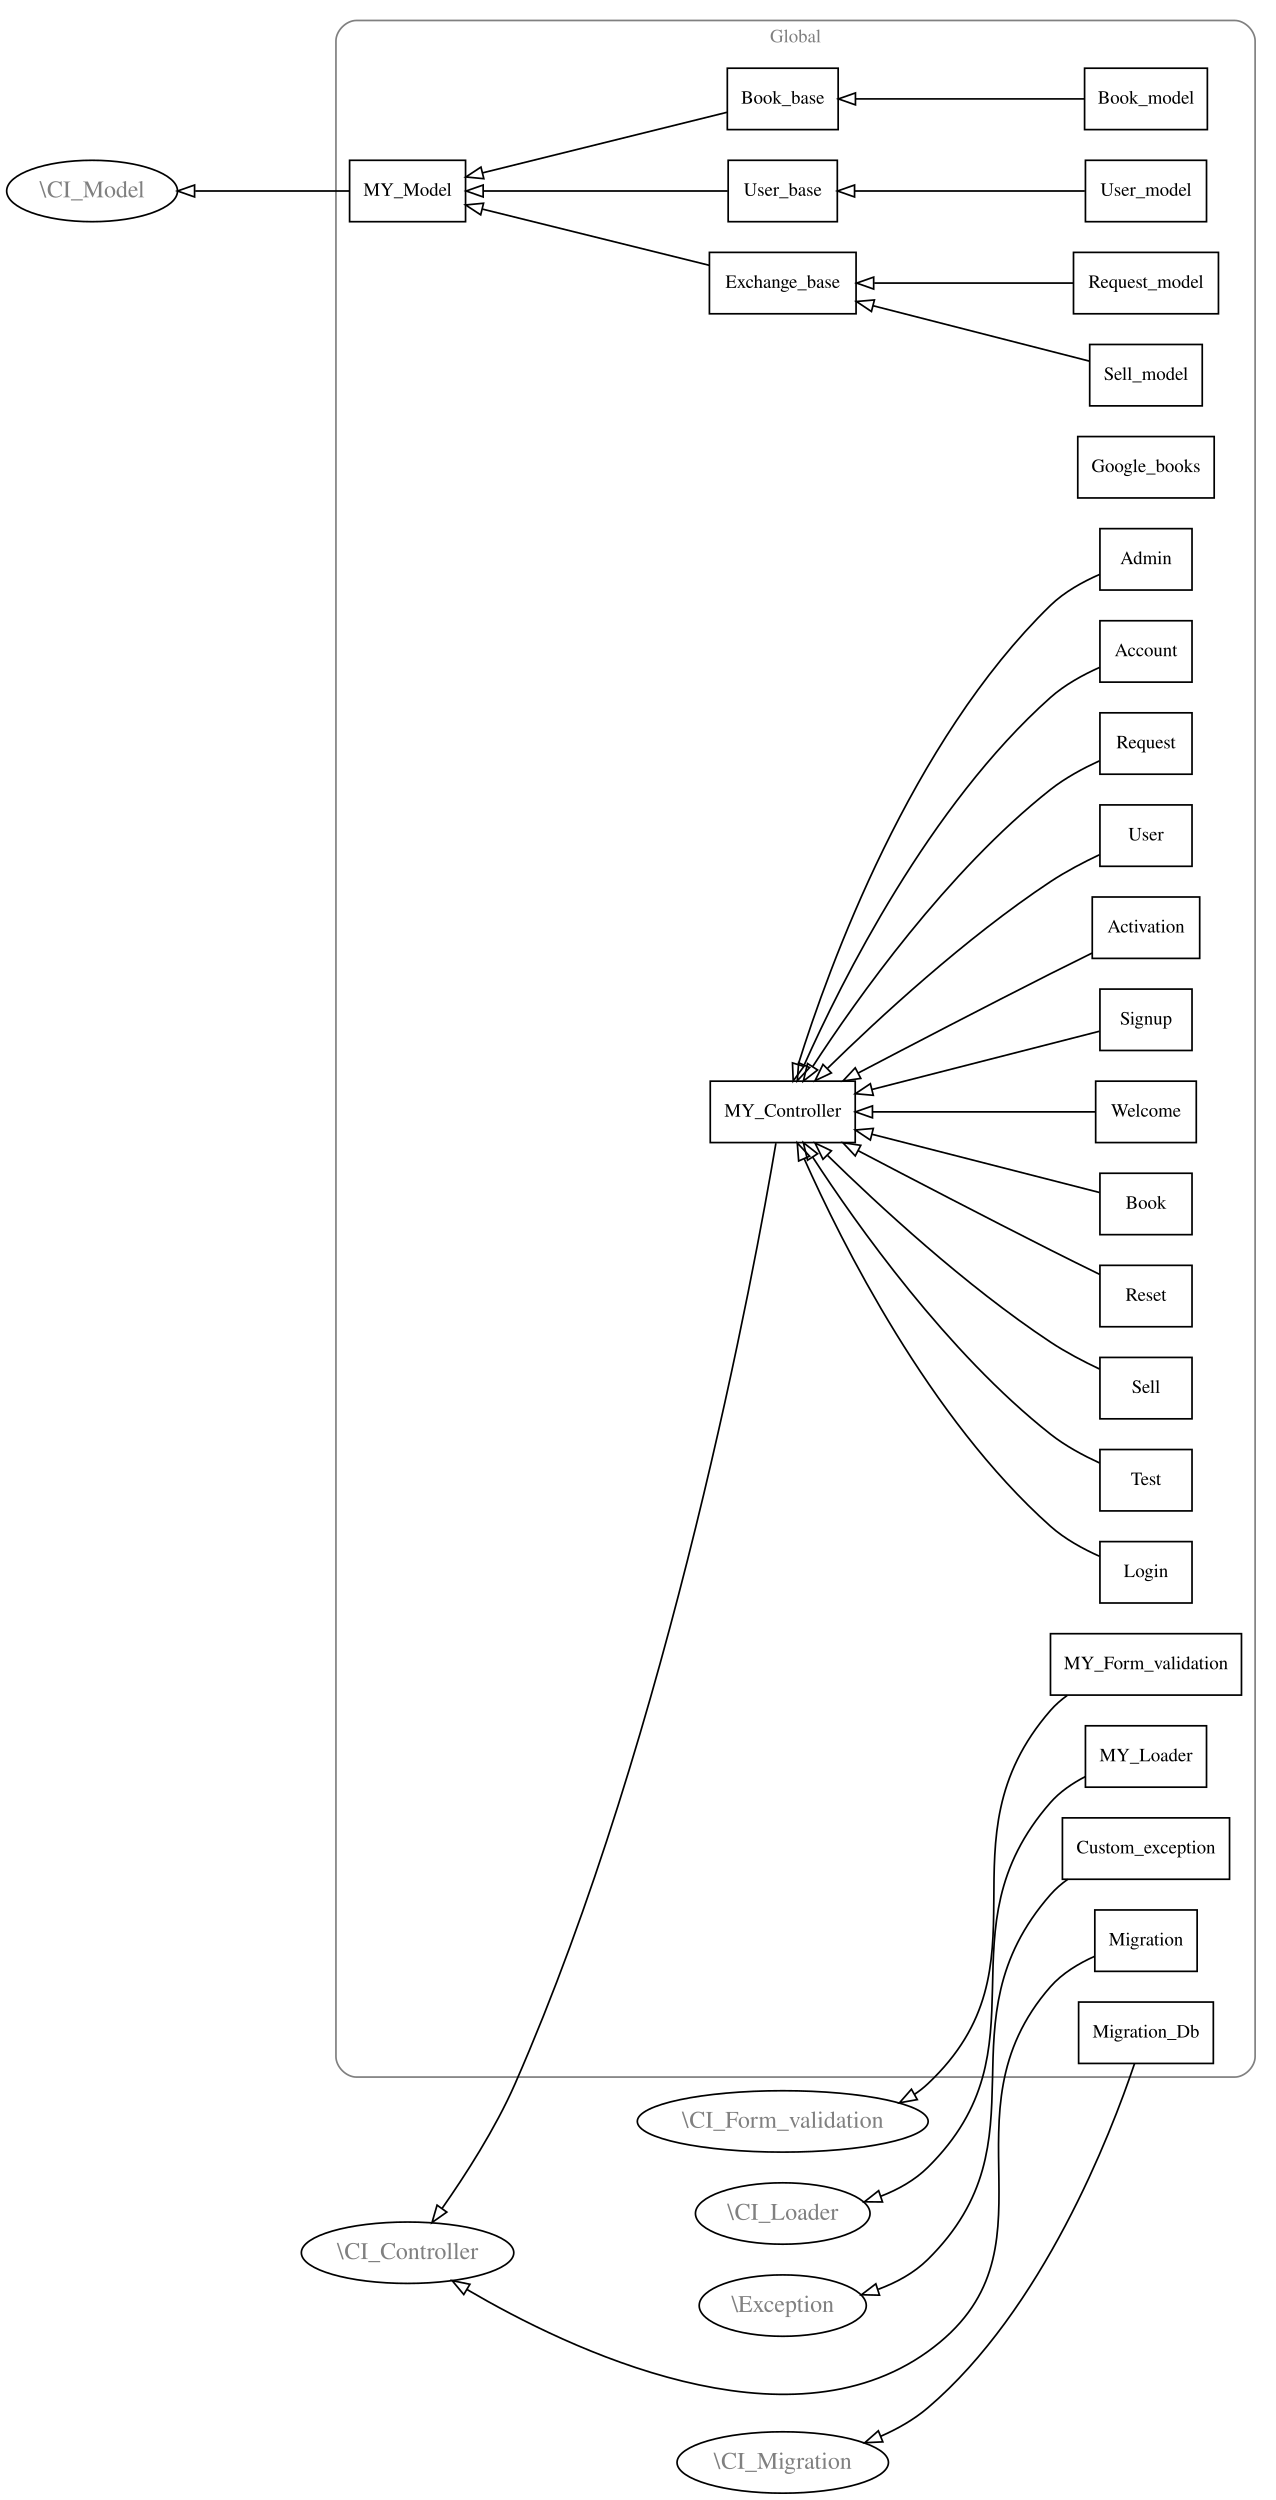
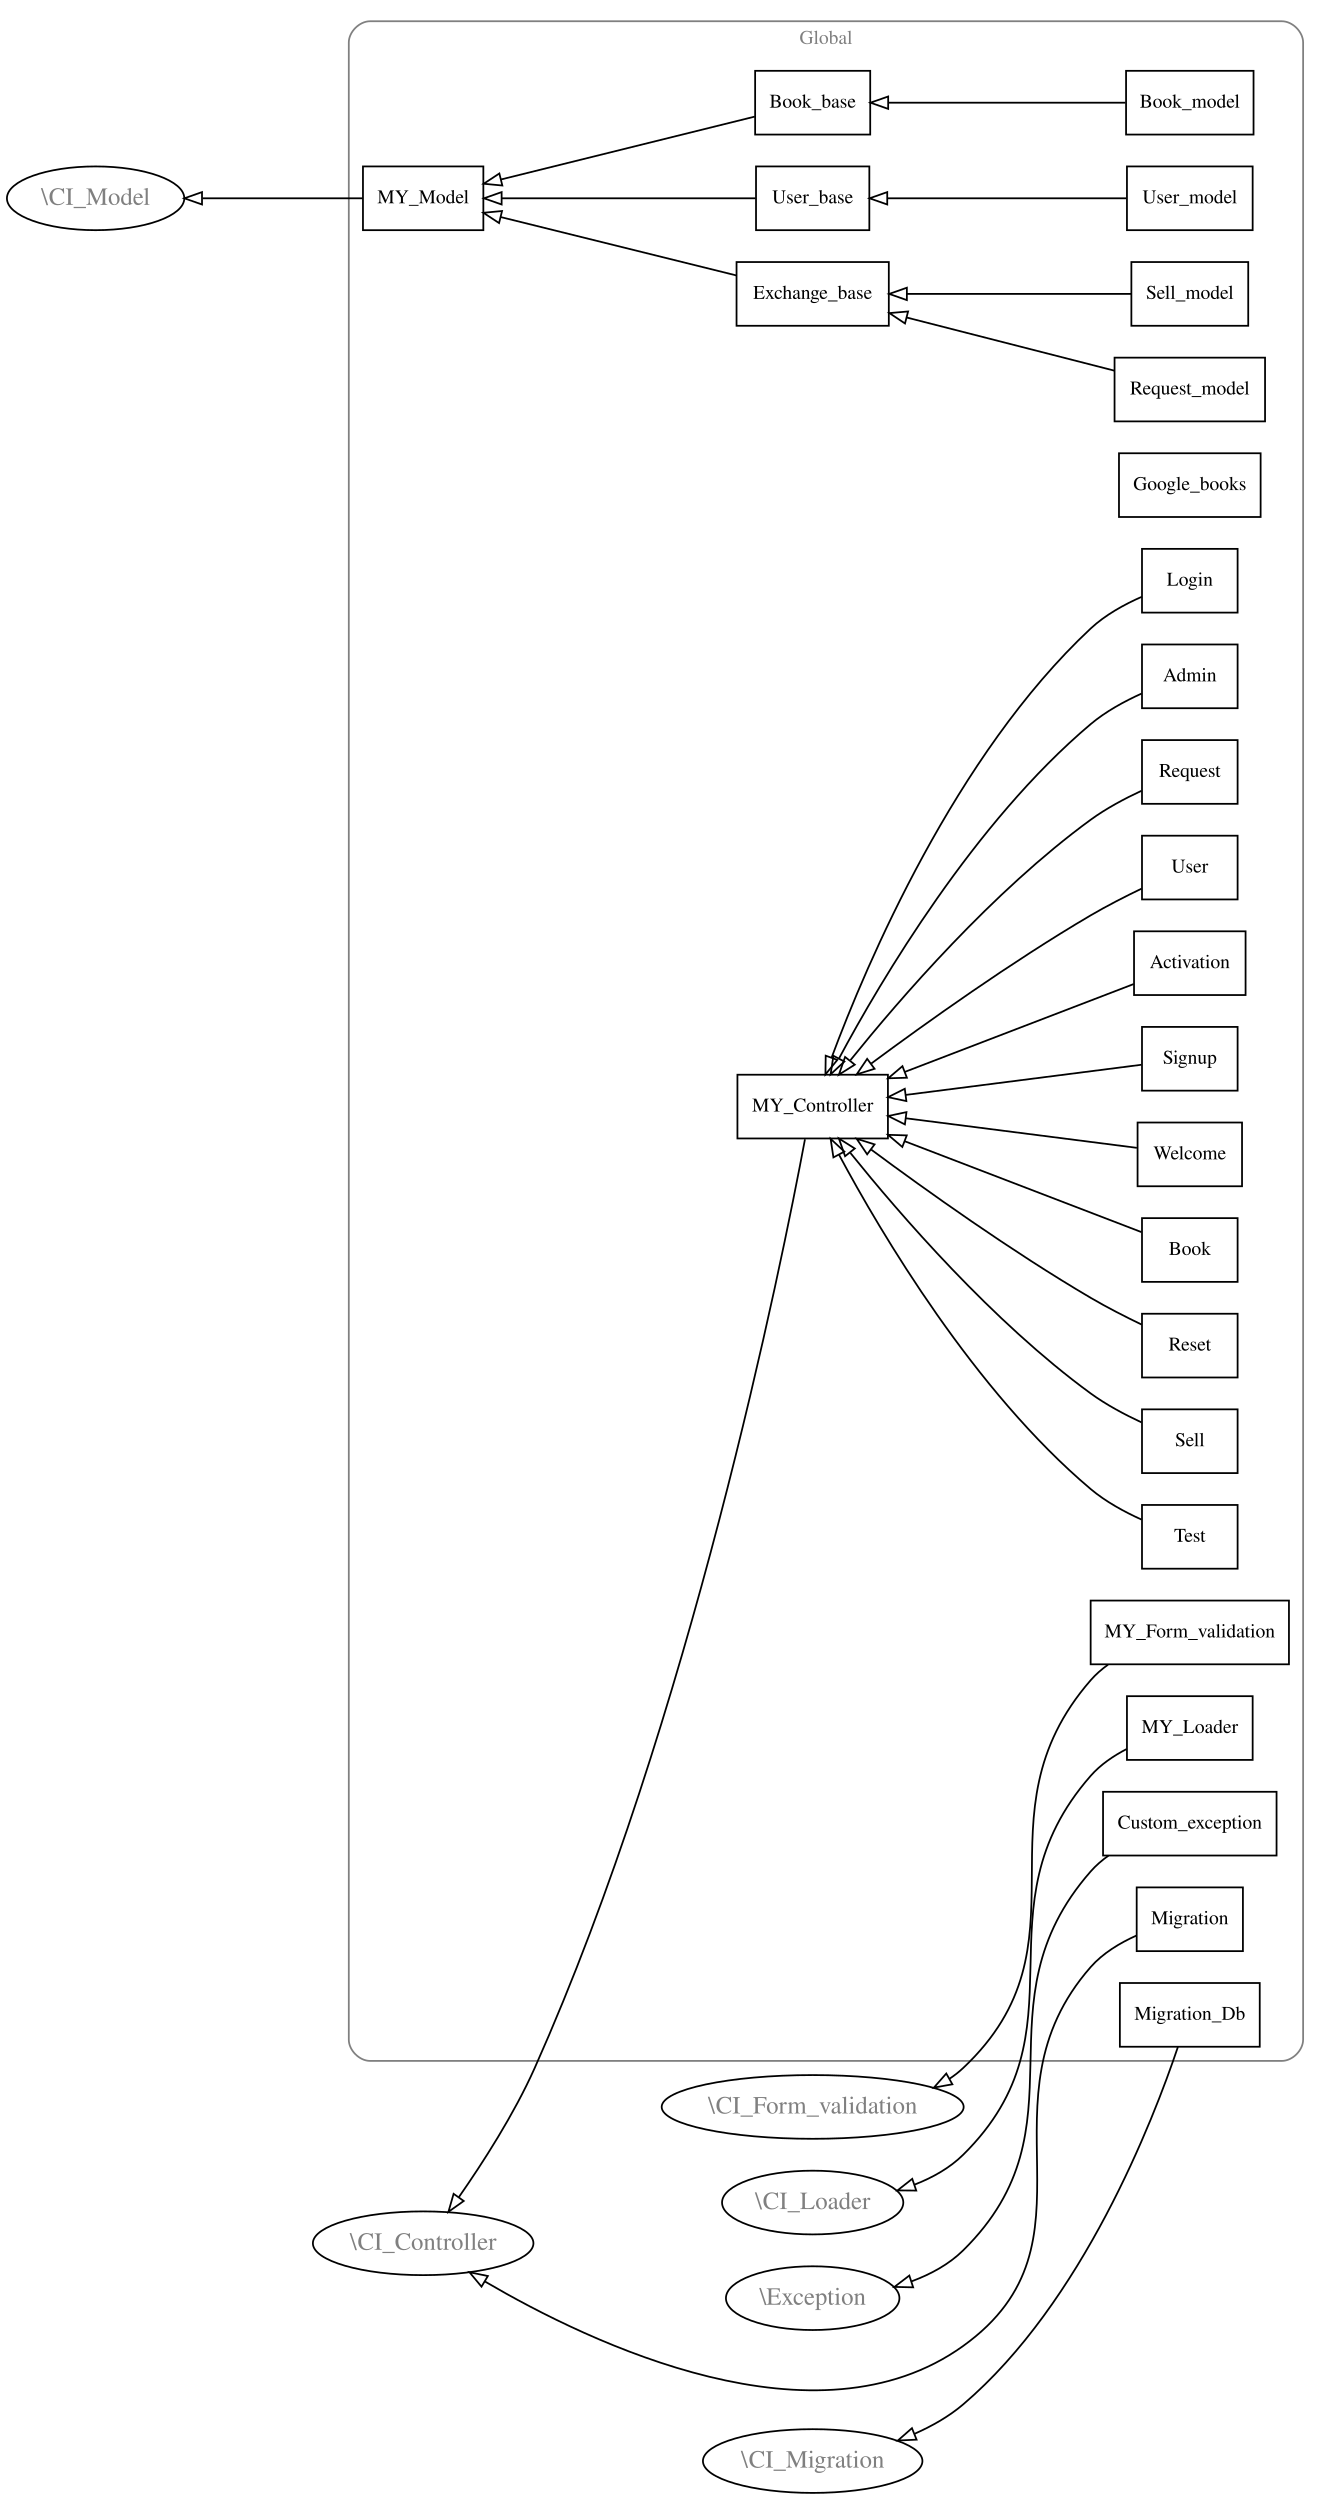
- <svg xmlns="http://www.w3.org/2000/svg" width="748pt" height="1466pt" viewBox="0.00 0.00 748.00 1466.00">
-   <g id="graph0" class="graph" transform="scale(1 1) rotate(0) translate(4 1462)">
-     <polygon fill="white" stroke="white" points="-4,4 -4,-1462 744,-1462 744,4 -4,4" />
+ <svg xmlns="http://www.w3.org/2000/svg" width="748pt" height="1412pt" viewBox="0.00 0.00 748.00 1412.00">
+   <g id="graph0" class="graph" transform="scale(1 1) rotate(0) translate(4 1408)">
+     <polygon fill="white" stroke="white" points="-4,4 -4,-1408 744,-1408 744,4 -4,4" />
    <g id="clust1" class="cluster">
-       <path fill="none" stroke="gray" d="M205,-244C205,-244 720,-244 720,-244 726,-244 732,-250 732,-256 732,-256 732,-1438 732,-1438 732,-1444 726,-1450 720,-1450 720,-1450 205,-1450 205,-1450 199,-1450 193,-1444 193,-1438 193,-1438 193,-256 193,-256 193,-250 199,-244 205,-244" />
-       <text text-anchor="middle" x="462.5" y="-1437.2" font-family="Times,serif" font-size="11.00" fill="gray">Global</text>
+       <path fill="none" stroke="gray" d="M205,-244C205,-244 720,-244 720,-244 726,-244 732,-250 732,-256 732,-256 732,-1384 732,-1384 732,-1390 726,-1396 720,-1396 720,-1396 205,-1396 205,-1396 199,-1396 193,-1390 193,-1384 193,-1384 193,-256 193,-256 193,-250 199,-244 205,-244" />
+       <text text-anchor="middle" x="462.5" y="-1383.2" font-family="Times,serif" font-size="11.00" fill="gray">Global</text>
    </g>
    <g id="node1" class="node">
      <polygon fill="none" stroke="black" points="724,-504 612,-504 612,-468 724,-468 724,-504" />
      <text text-anchor="middle" x="668" y="-483.2" font-family="Times,serif" font-size="11.00">MY_Form_validation</text>
    </g>
-     <g id="node28" class="node">
+     <g id="node27" class="node">
      <ellipse fill="none" stroke="black" cx="455" cy="-218" rx="85.285" ry="18" />
      <text text-anchor="middle" x="455" y="-214.3" font-family="Times,serif" font-size="14.00" fill="gray">\CI_Form_validation</text>
    </g>
    <g id="edge1" class="edge">
      <path fill="none" stroke="black" d="M621.838,-467.818C618.219,-465.219 614.863,-462.29 612,-459 544.746,-381.704 614.642,-310.188 540,-240 537.584,-237.728 534.963,-235.684 532.189,-233.846" />
      <polygon fill="none" stroke="black" points="533.896,-230.79 523.467,-228.925 530.457,-236.887 533.896,-230.79" />
    </g>
    <g id="node2" class="node">
      <polygon fill="none" stroke="black" points="701,-1260 635,-1260 635,-1224 701,-1224 701,-1260" />
      <text text-anchor="middle" x="668" y="-1239.2" font-family="Times,serif" font-size="11.00">Sell_model</text>
    </g>
    <g id="node6" class="node">
-       <polygon fill="none" stroke="black" points="498,-1314 412,-1314 412,-1278 498,-1278 498,-1314" />
-       <text text-anchor="middle" x="455" y="-1293.2" font-family="Times,serif" font-size="11.00">Exchange_base</text>
+       <polygon fill="none" stroke="black" points="498,-1260 412,-1260 412,-1224 498,-1224 498,-1260" />
+       <text text-anchor="middle" x="455" y="-1239.2" font-family="Times,serif" font-size="11.00">Exchange_base</text>
    </g>
    <g id="edge2" class="edge">
-       <path fill="none" stroke="black" d="M634.954,-1250.2C601.263,-1258.82 547.732,-1272.52 507.985,-1282.7" />
-       <polygon fill="none" stroke="black" points="507.018,-1279.33 498.198,-1285.2 508.753,-1286.11 507.018,-1279.33" />
+       <path fill="none" stroke="black" d="M634.954,-1242C601.334,-1242 547.959,-1242 508.238,-1242" />
+       <polygon fill="none" stroke="black" points="508.198,-1238.5 498.198,-1242 508.198,-1245.5 508.198,-1238.5" />
    </g>
    <g id="node3" class="node">
-       <polygon fill="none" stroke="black" points="269,-1368 201,-1368 201,-1332 269,-1332 269,-1368" />
-       <text text-anchor="middle" x="235" y="-1347.2" font-family="Times,serif" font-size="11.00">MY_Model</text>
+       <polygon fill="none" stroke="black" points="269,-1314 201,-1314 201,-1278 269,-1278 269,-1314" />
+       <text text-anchor="middle" x="235" y="-1293.2" font-family="Times,serif" font-size="11.00">MY_Model</text>
+     </g>
+     <g id="node28" class="node">
+       <ellipse fill="none" stroke="black" cx="50" cy="-1296" rx="50.091" ry="18" />
+       <text text-anchor="middle" x="50" y="-1292.3" font-family="Times,serif" font-size="14.00" fill="gray">\CI_Model</text>
+     </g>
+     <g id="edge3" class="edge">
+       <path fill="none" stroke="black" d="M200.86,-1296C175.707,-1296 140.455,-1296 110.461,-1296" />
+       <polygon fill="none" stroke="black" points="110.096,-1292.5 100.096,-1296 110.096,-1299.5 110.096,-1292.5" />
+     </g>
+     <g id="node4" class="node">
+       <polygon fill="none" stroke="black" points="487,-1314 423,-1314 423,-1278 487,-1278 487,-1314" />
+       <text text-anchor="middle" x="455" y="-1293.2" font-family="Times,serif" font-size="11.00">User_base</text>
+     </g>
+     <g id="edge4" class="edge">
+       <path fill="none" stroke="black" d="M422.766,-1296C385.133,-1296 321.696,-1296 279.341,-1296" />
+       <polygon fill="none" stroke="black" points="279.321,-1292.5 269.321,-1296 279.321,-1299.5 279.321,-1292.5" />
+     </g>
+     <g id="node5" class="node">
+       <polygon fill="none" stroke="black" points="487.5,-1368 422.5,-1368 422.5,-1332 487.5,-1332 487.5,-1368" />
+       <text text-anchor="middle" x="455" y="-1347.2" font-family="Times,serif" font-size="11.00">Book_base</text>
+     </g>
+     <g id="edge5" class="edge">
+       <path fill="none" stroke="black" d="M422.301,-1342.15C384.474,-1332.78 321.059,-1317.07 278.878,-1306.62" />
+       <polygon fill="none" stroke="black" points="279.715,-1303.22 269.167,-1304.22 278.032,-1310.02 279.715,-1303.22" />
+     </g>
+     <g id="edge6" class="edge">
+       <path fill="none" stroke="black" d="M411.967,-1252.41C373.692,-1261.89 317.429,-1275.83 278.888,-1285.38" />
+       <polygon fill="none" stroke="black" points="277.871,-1282.02 269.006,-1287.82 279.554,-1288.82 277.871,-1282.02" />
+     </g>
+     <g id="node7" class="node">
+       <polygon fill="none" stroke="black" points="695,-666 641,-666 641,-630 695,-630 695,-666" />
+       <text text-anchor="middle" x="668" y="-645.2" font-family="Times,serif" font-size="11.00">Reset</text>
+     </g>
+     <g id="node8" class="node">
+       <polygon fill="none" stroke="black" points="497.5,-801 412.5,-801 412.5,-765 497.5,-765 497.5,-801" />
+       <text text-anchor="middle" x="455" y="-780.2" font-family="Times,serif" font-size="11.00">MY_Controller</text>
+     </g>
+     <g id="edge7" class="edge">
+       <path fill="none" stroke="black" d="M640.839,-659.859C631.572,-664.316 621.173,-669.614 612,-675 567.471,-701.147 518.981,-735.769 488.078,-758.682" />
+       <polygon fill="none" stroke="black" points="485.773,-756.035 479.846,-764.817 489.956,-761.648 485.773,-756.035" />
    </g>
    <g id="node29" class="node">
-       <ellipse fill="none" stroke="black" cx="50" cy="-1350" rx="50.091" ry="18" />
-       <text text-anchor="middle" x="50" y="-1346.3" font-family="Times,serif" font-size="14.00" fill="gray">\CI_Model</text>
-     </g>
-     <g id="edge3" class="edge">
-       <path fill="none" stroke="black" d="M200.86,-1350C175.707,-1350 140.455,-1350 110.461,-1350" />
-       <polygon fill="none" stroke="black" points="110.096,-1346.5 100.096,-1350 110.096,-1353.5 110.096,-1346.5" />
-     </g>
-     <g id="node4" class="node">
-       <polygon fill="none" stroke="black" points="487,-1368 423,-1368 423,-1332 487,-1332 487,-1368" />
-       <text text-anchor="middle" x="455" y="-1347.2" font-family="Times,serif" font-size="11.00">User_base</text>
-     </g>
-     <g id="edge4" class="edge">
-       <path fill="none" stroke="black" d="M422.766,-1350C385.133,-1350 321.696,-1350 279.341,-1350" />
-       <polygon fill="none" stroke="black" points="279.321,-1346.5 269.321,-1350 279.321,-1353.5 279.321,-1346.5" />
-     </g>
-     <g id="node5" class="node">
-       <polygon fill="none" stroke="black" points="487.5,-1422 422.5,-1422 422.5,-1386 487.5,-1386 487.5,-1422" />
-       <text text-anchor="middle" x="455" y="-1401.2" font-family="Times,serif" font-size="11.00">Book_base</text>
-     </g>
-     <g id="edge5" class="edge">
-       <path fill="none" stroke="black" d="M422.301,-1396.15C384.474,-1386.78 321.059,-1371.07 278.878,-1360.62" />
-       <polygon fill="none" stroke="black" points="279.715,-1357.22 269.167,-1358.22 278.032,-1364.02 279.715,-1357.22" />
-     </g>
-     <g id="edge6" class="edge">
-       <path fill="none" stroke="black" d="M411.967,-1306.41C373.692,-1315.89 317.429,-1329.83 278.888,-1339.38" />
-       <polygon fill="none" stroke="black" points="277.871,-1336.02 269.006,-1341.82 279.554,-1342.82 277.871,-1336.02" />
-     </g>
-     <g id="node7" class="node">
-       <polygon fill="none" stroke="black" points="695,-720 641,-720 641,-684 695,-684 695,-720" />
-       <text text-anchor="middle" x="668" y="-699.2" font-family="Times,serif" font-size="11.00">Reset</text>
-     </g>
-     <g id="node8" class="node">
-       <polygon fill="none" stroke="black" points="497.5,-828 412.5,-828 412.5,-792 497.5,-792 497.5,-828" />
-       <text text-anchor="middle" x="455" y="-807.2" font-family="Times,serif" font-size="11.00">MY_Controller</text>
-     </g>
-     <g id="edge7" class="edge">
-       <path fill="none" stroke="black" d="M640.921,-714.653C631.755,-719.14 621.4,-724.253 612,-729 573.695,-748.344 530.403,-770.876 499.159,-787.258" />
-       <polygon fill="none" stroke="black" points="497.504,-784.174 490.276,-791.92 500.757,-790.372 497.504,-784.174" />
-     </g>
-     <g id="node30" class="node">
      <ellipse fill="none" stroke="black" cx="235" cy="-141" rx="62.289" ry="18" />
      <text text-anchor="middle" x="235" y="-137.3" font-family="Times,serif" font-size="14.00" fill="gray">\CI_Controller</text>
    </g>
    <g id="edge8" class="edge">
-       <path fill="none" stroke="black" d="M450.991,-791.617C438.708,-719.096 388.66,-446.707 298,-240 286.486,-213.748 268.785,-186.304 255.239,-166.987" />
-       <polygon fill="none" stroke="black" points="258,-164.83 249.345,-158.718 252.299,-168.893 258,-164.83" />
+       <path fill="none" stroke="black" d="M450.65,-764.544C437.463,-694.087 385.517,-436.168 298,-240 286.321,-213.821 268.637,-186.369 255.14,-167.031" />
+       <polygon fill="none" stroke="black" points="257.909,-164.885 249.27,-158.751 252.198,-168.933 257.909,-164.885" />
    </g>
    <g id="node9" class="node">
-       <polygon fill="none" stroke="black" points="703.5,-1368 632.5,-1368 632.5,-1332 703.5,-1332 703.5,-1368" />
-       <text text-anchor="middle" x="668" y="-1347.2" font-family="Times,serif" font-size="11.00">User_model</text>
+       <polygon fill="none" stroke="black" points="703.5,-1314 632.5,-1314 632.5,-1278 703.5,-1278 703.5,-1314" />
+       <text text-anchor="middle" x="668" y="-1293.2" font-family="Times,serif" font-size="11.00">User_model</text>
    </g>
    <g id="edge9" class="edge">
-       <path fill="none" stroke="black" d="M632.158,-1350C595.088,-1350 536.478,-1350 497.159,-1350" />
-       <polygon fill="none" stroke="black" points="497.109,-1346.5 487.109,-1350 497.109,-1353.5 497.109,-1346.5" />
+       <path fill="none" stroke="black" d="M632.158,-1296C595.088,-1296 536.478,-1296 497.159,-1296" />
+       <polygon fill="none" stroke="black" points="497.109,-1292.5 487.109,-1296 497.109,-1299.5 497.109,-1292.5" />
    </g>
    <g id="node10" class="node">
-       <polygon fill="none" stroke="black" points="708,-1206 628,-1206 628,-1170 708,-1170 708,-1206" />
-       <text text-anchor="middle" x="668" y="-1185.2" font-family="Times,serif" font-size="11.00">Google_books</text>
+       <polygon fill="none" stroke="black" points="708,-1152 628,-1152 628,-1116 708,-1116 708,-1152" />
+       <text text-anchor="middle" x="668" y="-1131.2" font-family="Times,serif" font-size="11.00">Google_books</text>
    </g>
    <g id="node11" class="node">
-       <polygon fill="none" stroke="black" points="695,-612 641,-612 641,-576 695,-576 695,-612" />
-       <text text-anchor="middle" x="668" y="-591.2" font-family="Times,serif" font-size="11.00">Test</text>
+       <polygon fill="none" stroke="black" points="695,-558 641,-558 641,-522 695,-522 695,-558" />
+       <text text-anchor="middle" x="668" y="-537.2" font-family="Times,serif" font-size="11.00">Test</text>
    </g>
    <g id="edge10" class="edge">
-       <path fill="none" stroke="black" d="M640.759,-604.127C631.18,-608.512 620.598,-614.209 612,-621 551.446,-668.832 498.391,-743.756 472.604,-783.374" />
-       <polygon fill="none" stroke="black" points="469.548,-781.656 467.084,-791.96 475.436,-785.442 469.548,-781.656" />
+       <path fill="none" stroke="black" d="M640.799,-549.708C631.118,-554.073 620.455,-559.866 612,-567 546.288,-622.441 493.764,-711.235 469.915,-755.728" />
+       <polygon fill="none" stroke="black" points="466.712,-754.299 465.135,-764.776 472.901,-757.569 466.712,-754.299" />
    </g>
    <g id="node12" class="node">
-       <polygon fill="none" stroke="black" points="695,-558 641,-558 641,-522 695,-522 695,-558" />
-       <text text-anchor="middle" x="668" y="-537.2" font-family="Times,serif" font-size="11.00">Login</text>
+       <polygon fill="none" stroke="black" points="695,-1098 641,-1098 641,-1062 695,-1062 695,-1098" />
+       <text text-anchor="middle" x="668" y="-1077.2" font-family="Times,serif" font-size="11.00">Login</text>
    </g>
    <g id="edge11" class="edge">
-       <path fill="none" stroke="black" d="M640.868,-549.341C631.087,-553.689 620.336,-559.567 612,-567 540.939,-630.366 489.457,-733.451 467.613,-782.449" />
-       <polygon fill="none" stroke="black" points="464.334,-781.212 463.524,-791.776 470.745,-784.023 464.334,-781.212" />
+       <path fill="none" stroke="black" d="M640.964,-1070.98C631.083,-1066.65 620.238,-1060.7 612,-1053 535.457,-981.462 485.49,-863.784 465.661,-810.609" />
+       <polygon fill="none" stroke="black" points="468.927,-809.349 462.204,-801.161 462.354,-811.755 468.927,-809.349" />
    </g>
    <g id="node13" class="node">
      <polygon fill="none" stroke="black" points="703.5,-450 632.5,-450 632.5,-414 703.5,-414 703.5,-450" />
      <text text-anchor="middle" x="668" y="-429.2" font-family="Times,serif" font-size="11.00">MY_Loader</text>
    </g>
-     <g id="node31" class="node">
+     <g id="node30" class="node">
      <ellipse fill="none" stroke="black" cx="455" cy="-164" rx="51.191" ry="18" />
      <text text-anchor="middle" x="455" y="-160.3" font-family="Times,serif" font-size="14.00" fill="gray">\CI_Loader</text>
    </g>
    <g id="edge12" class="edge">
      <path fill="none" stroke="black" d="M632.422,-420.191C624.895,-416.311 617.538,-411.32 612,-405 545.868,-329.523 611.437,-261.476 540,-191 532.397,-183.5 522.706,-178.082 512.626,-174.169" />
      <polygon fill="none" stroke="black" points="513.494,-170.767 502.9,-170.86 511.239,-177.394 513.494,-170.767" />
    </g>
    <g id="node14" class="node">
-       <polygon fill="none" stroke="black" points="695,-1152 641,-1152 641,-1116 695,-1116 695,-1152" />
-       <text text-anchor="middle" x="668" y="-1131.2" font-family="Times,serif" font-size="11.00">Admin</text>
+       <polygon fill="none" stroke="black" points="695,-1044 641,-1044 641,-1008 695,-1008 695,-1044" />
+       <text text-anchor="middle" x="668" y="-1023.2" font-family="Times,serif" font-size="11.00">Admin</text>
    </g>
    <g id="edge13" class="edge">
-       <path fill="none" stroke="black" d="M640.803,-1125.15C630.899,-1120.84 620.081,-1114.86 612,-1107 530.068,-1027.27 482.067,-895.205 464.131,-837.929" />
-       <polygon fill="none" stroke="black" points="467.406,-836.67 461.13,-828.134 460.713,-838.72 467.406,-836.67" />
+       <path fill="none" stroke="black" d="M640.799,-1016.29C631.118,-1011.93 620.455,-1006.13 612,-999 546.288,-943.559 493.764,-854.765 469.915,-810.272" />
+       <polygon fill="none" stroke="black" points="472.901,-808.431 465.135,-801.224 466.712,-811.701 472.901,-808.431" />
    </g>
    <g id="node15" class="node">
      <polygon fill="none" stroke="black" points="717,-396 619,-396 619,-360 717,-360 717,-396" />
      <text text-anchor="middle" x="668" y="-375.2" font-family="Times,serif" font-size="11.00">Custom_exception</text>
    </g>
-     <g id="node32" class="node">
+     <g id="node31" class="node">
      <ellipse fill="none" stroke="black" cx="455" cy="-110" rx="48.993" ry="18" />
      <text text-anchor="middle" x="455" y="-106.3" font-family="Times,serif" font-size="14.00" fill="gray">\Exception</text>
    </g>
    <g id="edge14" class="edge">
      <path fill="none" stroke="black" d="M622.128,-359.986C618.403,-357.345 614.944,-354.36 612,-351 545.868,-275.523 611.437,-207.476 540,-137 531.985,-129.093 521.648,-123.501 510.983,-119.546" />
      <polygon fill="none" stroke="black" points="511.746,-116.113 501.154,-116.354 509.584,-122.771 511.746,-116.113" />
    </g>
    <g id="node16" class="node">
-       <polygon fill="none" stroke="black" points="695,-1098 641,-1098 641,-1062 695,-1062 695,-1098" />
-       <text text-anchor="middle" x="668" y="-1077.2" font-family="Times,serif" font-size="11.00">Account</text>
+       <polygon fill="none" stroke="black" points="695,-990 641,-990 641,-954 695,-954 695,-990" />
+       <text text-anchor="middle" x="668" y="-969.2" font-family="Times,serif" font-size="11.00">Request</text>
    </g>
    <g id="edge15" class="edge">
-       <path fill="none" stroke="black" d="M640.868,-1070.66C631.087,-1066.31 620.336,-1060.43 612,-1053 540.939,-989.634 489.457,-886.549 467.613,-837.551" />
-       <polygon fill="none" stroke="black" points="470.745,-835.977 463.524,-828.224 464.334,-838.788 470.745,-835.977" />
+       <path fill="none" stroke="black" d="M640.752,-961.386C631.277,-956.98 620.765,-951.395 612,-945 556.751,-904.691 504.076,-843.704 476.317,-809.204" />
+       <polygon fill="none" stroke="black" points="478.777,-806.675 469.81,-801.032 473.301,-811.035 478.777,-806.675" />
    </g>
    <g id="node17" class="node">
-       <polygon fill="none" stroke="black" points="695,-1044 641,-1044 641,-1008 695,-1008 695,-1044" />
-       <text text-anchor="middle" x="668" y="-1023.2" font-family="Times,serif" font-size="11.00">Request</text>
+       <polygon fill="none" stroke="black" points="695,-936 641,-936 641,-900 695,-900 695,-936" />
+       <text text-anchor="middle" x="668" y="-915.2" font-family="Times,serif" font-size="11.00">User</text>
    </g>
    <g id="edge16" class="edge">
-       <path fill="none" stroke="black" d="M640.759,-1015.87C631.18,-1011.49 620.598,-1005.79 612,-999 551.446,-951.168 498.391,-876.244 472.604,-836.626" />
-       <polygon fill="none" stroke="black" points="475.436,-834.558 467.084,-828.04 469.548,-838.344 475.436,-834.558" />
+       <path fill="none" stroke="black" d="M640.839,-906.141C631.572,-901.684 621.173,-896.386 612,-891 567.471,-864.853 518.981,-830.231 488.078,-807.318" />
+       <polygon fill="none" stroke="black" points="489.956,-804.352 479.846,-801.183 485.773,-809.965 489.956,-804.352" />
    </g>
    <g id="node18" class="node">
-       <polygon fill="none" stroke="black" points="695,-990 641,-990 641,-954 695,-954 695,-990" />
-       <text text-anchor="middle" x="668" y="-969.2" font-family="Times,serif" font-size="11.00">User</text>
+       <polygon fill="none" stroke="black" points="699.5,-882 636.5,-882 636.5,-846 699.5,-846 699.5,-882" />
+       <text text-anchor="middle" x="668" y="-861.2" font-family="Times,serif" font-size="11.00">Activation</text>
    </g>
    <g id="edge17" class="edge">
-       <path fill="none" stroke="black" d="M640.78,-960.815C631.408,-956.385 620.958,-950.931 612,-945 562.107,-911.964 510.894,-864.55 481.334,-835.595" />
-       <polygon fill="none" stroke="black" points="483.519,-832.834 473.945,-828.298 478.601,-837.815 483.519,-832.834" />
+       <path fill="none" stroke="black" d="M636.319,-852.222C602.458,-839.223 547.412,-818.092 507.034,-802.591" />
+       <polygon fill="none" stroke="black" points="508.214,-799.295 497.624,-798.979 505.705,-805.83 508.214,-799.295" />
    </g>
    <g id="node19" class="node">
-       <polygon fill="none" stroke="black" points="699.5,-936 636.5,-936 636.5,-900 699.5,-900 699.5,-936" />
-       <text text-anchor="middle" x="668" y="-915.2" font-family="Times,serif" font-size="11.00">Activation</text>
+       <polygon fill="none" stroke="black" points="695,-828 641,-828 641,-792 695,-792 695,-828" />
+       <text text-anchor="middle" x="668" y="-807.2" font-family="Times,serif" font-size="11.00">Signup</text>
    </g>
    <g id="edge18" class="edge">
-       <path fill="none" stroke="black" d="M636.393,-903.127C628.433,-899.217 619.881,-894.98 612,-891 573.695,-871.656 530.403,-849.124 499.159,-832.742" />
-       <polygon fill="none" stroke="black" points="500.757,-829.628 490.276,-828.08 497.504,-835.826 500.757,-829.628" />
+       <path fill="none" stroke="black" d="M640.703,-806.635C607.534,-802.391 549.751,-794.997 507.628,-789.606" />
+       <polygon fill="none" stroke="black" points="507.913,-786.114 497.55,-788.317 507.025,-793.058 507.913,-786.114" />
    </g>
    <g id="node20" class="node">
-       <polygon fill="none" stroke="black" points="695,-882 641,-882 641,-846 695,-846 695,-882" />
-       <text text-anchor="middle" x="668" y="-861.2" font-family="Times,serif" font-size="11.00">Signup</text>
+       <polygon fill="none" stroke="black" points="710.5,-1206 625.5,-1206 625.5,-1170 710.5,-1170 710.5,-1206" />
+       <text text-anchor="middle" x="668" y="-1185.2" font-family="Times,serif" font-size="11.00">Request_model</text>
    </g>
    <g id="edge19" class="edge">
-       <path fill="none" stroke="black" d="M640.703,-857.27C607.464,-848.763 549.506,-833.931 507.361,-823.144" />
-       <polygon fill="none" stroke="black" points="508.106,-819.722 497.55,-820.634 506.37,-826.504 508.106,-819.722" />
+       <path fill="none" stroke="black" d="M625.313,-1198.67C591.72,-1207.27 544.301,-1219.4 508.188,-1228.64" />
+       <polygon fill="none" stroke="black" points="507.142,-1225.3 498.322,-1231.17 508.878,-1232.08 507.142,-1225.3" />
    </g>
    <g id="node21" class="node">
-       <polygon fill="none" stroke="black" points="710.5,-1314 625.5,-1314 625.5,-1278 710.5,-1278 710.5,-1314" />
-       <text text-anchor="middle" x="668" y="-1293.2" font-family="Times,serif" font-size="11.00">Request_model</text>
+       <polygon fill="none" stroke="black" points="697.5,-774 638.5,-774 638.5,-738 697.5,-738 697.5,-774" />
+       <text text-anchor="middle" x="668" y="-753.2" font-family="Times,serif" font-size="11.00">Welcome</text>
    </g>
    <g id="edge20" class="edge">
-       <path fill="none" stroke="black" d="M625.313,-1296C591.864,-1296 544.706,-1296 508.651,-1296" />
-       <polygon fill="none" stroke="black" points="508.322,-1292.5 498.322,-1296 508.322,-1299.5 508.322,-1292.5" />
+       <path fill="none" stroke="black" d="M638.104,-759.698C604.6,-763.985 548.734,-771.134 507.697,-776.385" />
+       <polygon fill="none" stroke="black" points="507.081,-772.935 497.606,-777.676 507.97,-779.878 507.081,-772.935" />
    </g>
    <g id="node22" class="node">
-       <polygon fill="none" stroke="black" points="697.5,-828 638.5,-828 638.5,-792 697.5,-792 697.5,-828" />
-       <text text-anchor="middle" x="668" y="-807.2" font-family="Times,serif" font-size="11.00">Welcome</text>
+       <polygon fill="none" stroke="black" points="695,-720 641,-720 641,-684 695,-684 695,-720" />
+       <text text-anchor="middle" x="668" y="-699.2" font-family="Times,serif" font-size="11.00">Book</text>
    </g>
    <g id="edge21" class="edge">
-       <path fill="none" stroke="black" d="M638.104,-810C604.6,-810 548.734,-810 507.697,-810" />
-       <polygon fill="none" stroke="black" points="507.606,-806.5 497.606,-810 507.606,-813.5 507.606,-806.5" />
+       <path fill="none" stroke="black" d="M640.703,-712.095C607.394,-724.882 549.262,-747.198 507.094,-763.386" />
+       <polygon fill="none" stroke="black" points="505.631,-760.198 497.55,-767.05 508.14,-766.733 505.631,-760.198" />
    </g>
    <g id="node23" class="node">
-       <polygon fill="none" stroke="black" points="695,-774 641,-774 641,-738 695,-738 695,-774" />
-       <text text-anchor="middle" x="668" y="-753.2" font-family="Times,serif" font-size="11.00">Book</text>
+       <polygon fill="none" stroke="black" points="704,-1368 632,-1368 632,-1332 704,-1332 704,-1368" />
+       <text text-anchor="middle" x="668" y="-1347.2" font-family="Times,serif" font-size="11.00">Book_model</text>
    </g>
    <g id="edge22" class="edge">
-       <path fill="none" stroke="black" d="M640.703,-762.73C607.464,-771.237 549.506,-786.069 507.361,-796.856" />
-       <polygon fill="none" stroke="black" points="506.37,-793.496 497.55,-799.366 508.106,-800.278 506.37,-793.496" />
+       <path fill="none" stroke="black" d="M631.683,-1350C594.744,-1350 536.797,-1350 497.65,-1350" />
+       <polygon fill="none" stroke="black" points="497.634,-1346.5 487.634,-1350 497.634,-1353.5 497.634,-1346.5" />
    </g>
    <g id="node24" class="node">
-       <polygon fill="none" stroke="black" points="704,-1422 632,-1422 632,-1386 704,-1386 704,-1422" />
-       <text text-anchor="middle" x="668" y="-1401.2" font-family="Times,serif" font-size="11.00">Book_model</text>
+       <polygon fill="none" stroke="black" points="695,-612 641,-612 641,-576 695,-576 695,-612" />
+       <text text-anchor="middle" x="668" y="-591.2" font-family="Times,serif" font-size="11.00">Sell</text>
    </g>
    <g id="edge23" class="edge">
-       <path fill="none" stroke="black" d="M631.683,-1404C594.744,-1404 536.797,-1404 497.65,-1404" />
-       <polygon fill="none" stroke="black" points="497.634,-1400.5 487.634,-1404 497.634,-1407.5 497.634,-1400.5" />
+       <path fill="none" stroke="black" d="M640.752,-604.614C631.277,-609.02 620.765,-614.605 612,-621 556.751,-661.309 504.076,-722.296 476.317,-756.796" />
+       <polygon fill="none" stroke="black" points="473.301,-754.965 469.81,-764.968 478.777,-759.325 473.301,-754.965" />
    </g>
    <g id="node25" class="node">
-       <polygon fill="none" stroke="black" points="695,-666 641,-666 641,-630 695,-630 695,-666" />
-       <text text-anchor="middle" x="668" y="-645.2" font-family="Times,serif" font-size="11.00">Sell</text>
-     </g>
-     <g id="edge24" class="edge">
-       <path fill="none" stroke="black" d="M640.78,-659.185C631.408,-663.615 620.958,-669.069 612,-675 562.107,-708.036 510.894,-755.45 481.334,-784.405" />
-       <polygon fill="none" stroke="black" points="478.601,-782.185 473.945,-791.702 483.519,-787.166 478.601,-782.185" />
-     </g>
-     <g id="node26" class="node">
      <polygon fill="none" stroke="black" points="698,-342 638,-342 638,-306 698,-306 698,-342" />
      <text text-anchor="middle" x="668" y="-321.2" font-family="Times,serif" font-size="11.00">Migration</text>
    </g>
-     <g id="edge25" class="edge">
+     <g id="edge24" class="edge">
      <path fill="none" stroke="black" d="M637.86,-314.801C628.54,-310.635 618.87,-304.841 612,-297 545.868,-221.523 621.49,-141.562 540,-83 457.205,-23.501 330.122,-84.076 269.898,-119.408" />
      <polygon fill="none" stroke="black" points="267.953,-116.494 261.167,-124.631 271.546,-122.501 267.953,-116.494" />
    </g>
-     <g id="node27" class="node">
+     <g id="node26" class="node">
      <polygon fill="none" stroke="black" points="707.5,-288 628.5,-288 628.5,-252 707.5,-252 707.5,-288" />
      <text text-anchor="middle" x="668" y="-267.2" font-family="Times,serif" font-size="11.00">Migration_Db</text>
    </g>
-     <g id="node33" class="node">
+     <g id="node32" class="node">
      <ellipse fill="none" stroke="black" cx="455" cy="-18" rx="61.99" ry="18" />
      <text text-anchor="middle" x="455" y="-14.3" font-family="Times,serif" font-size="14.00" fill="gray">\CI_Migration</text>
    </g>
-     <g id="edge26" class="edge">
+     <g id="edge25" class="edge">
      <path fill="none" stroke="black" d="M661.277,-251.86C647.286,-210.325 607.477,-107.486 540,-50 531.988,-43.174 522.367,-37.724 512.541,-33.398" />
      <polygon fill="none" stroke="black" points="513.687,-30.086 503.104,-29.587 511.066,-36.577 513.687,-30.086" />
    </g>
  </g>
</svg>
